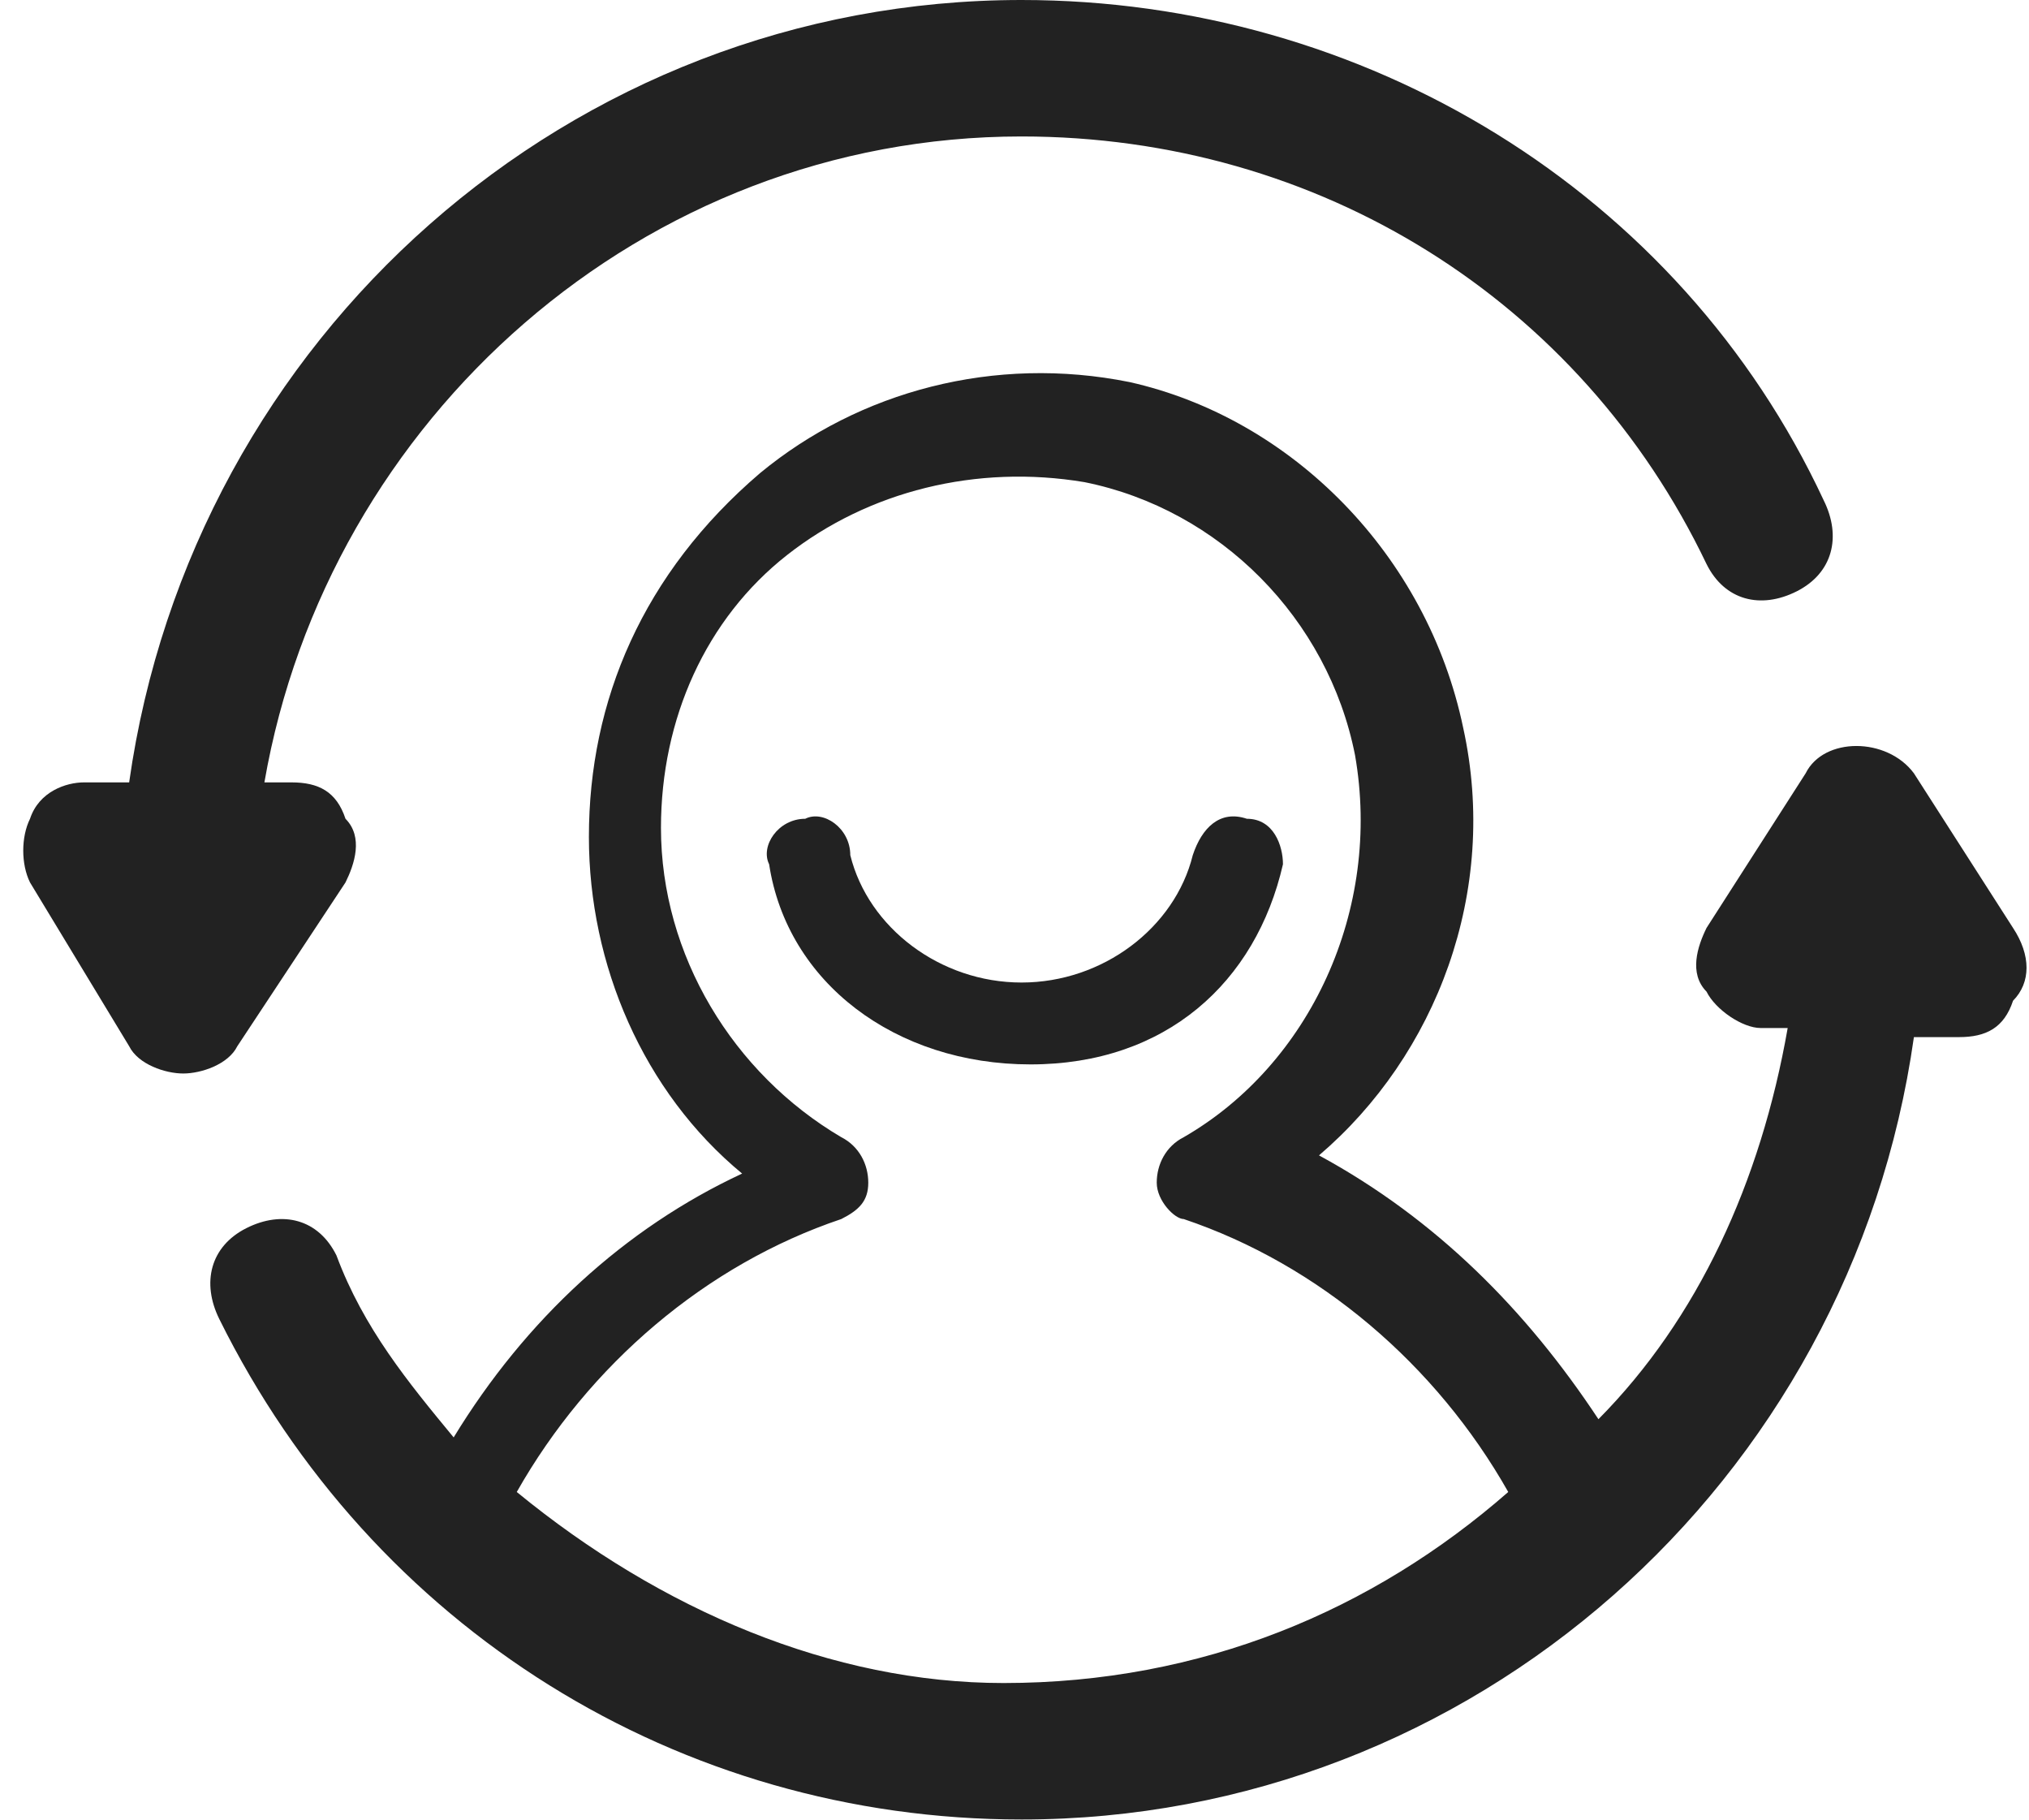
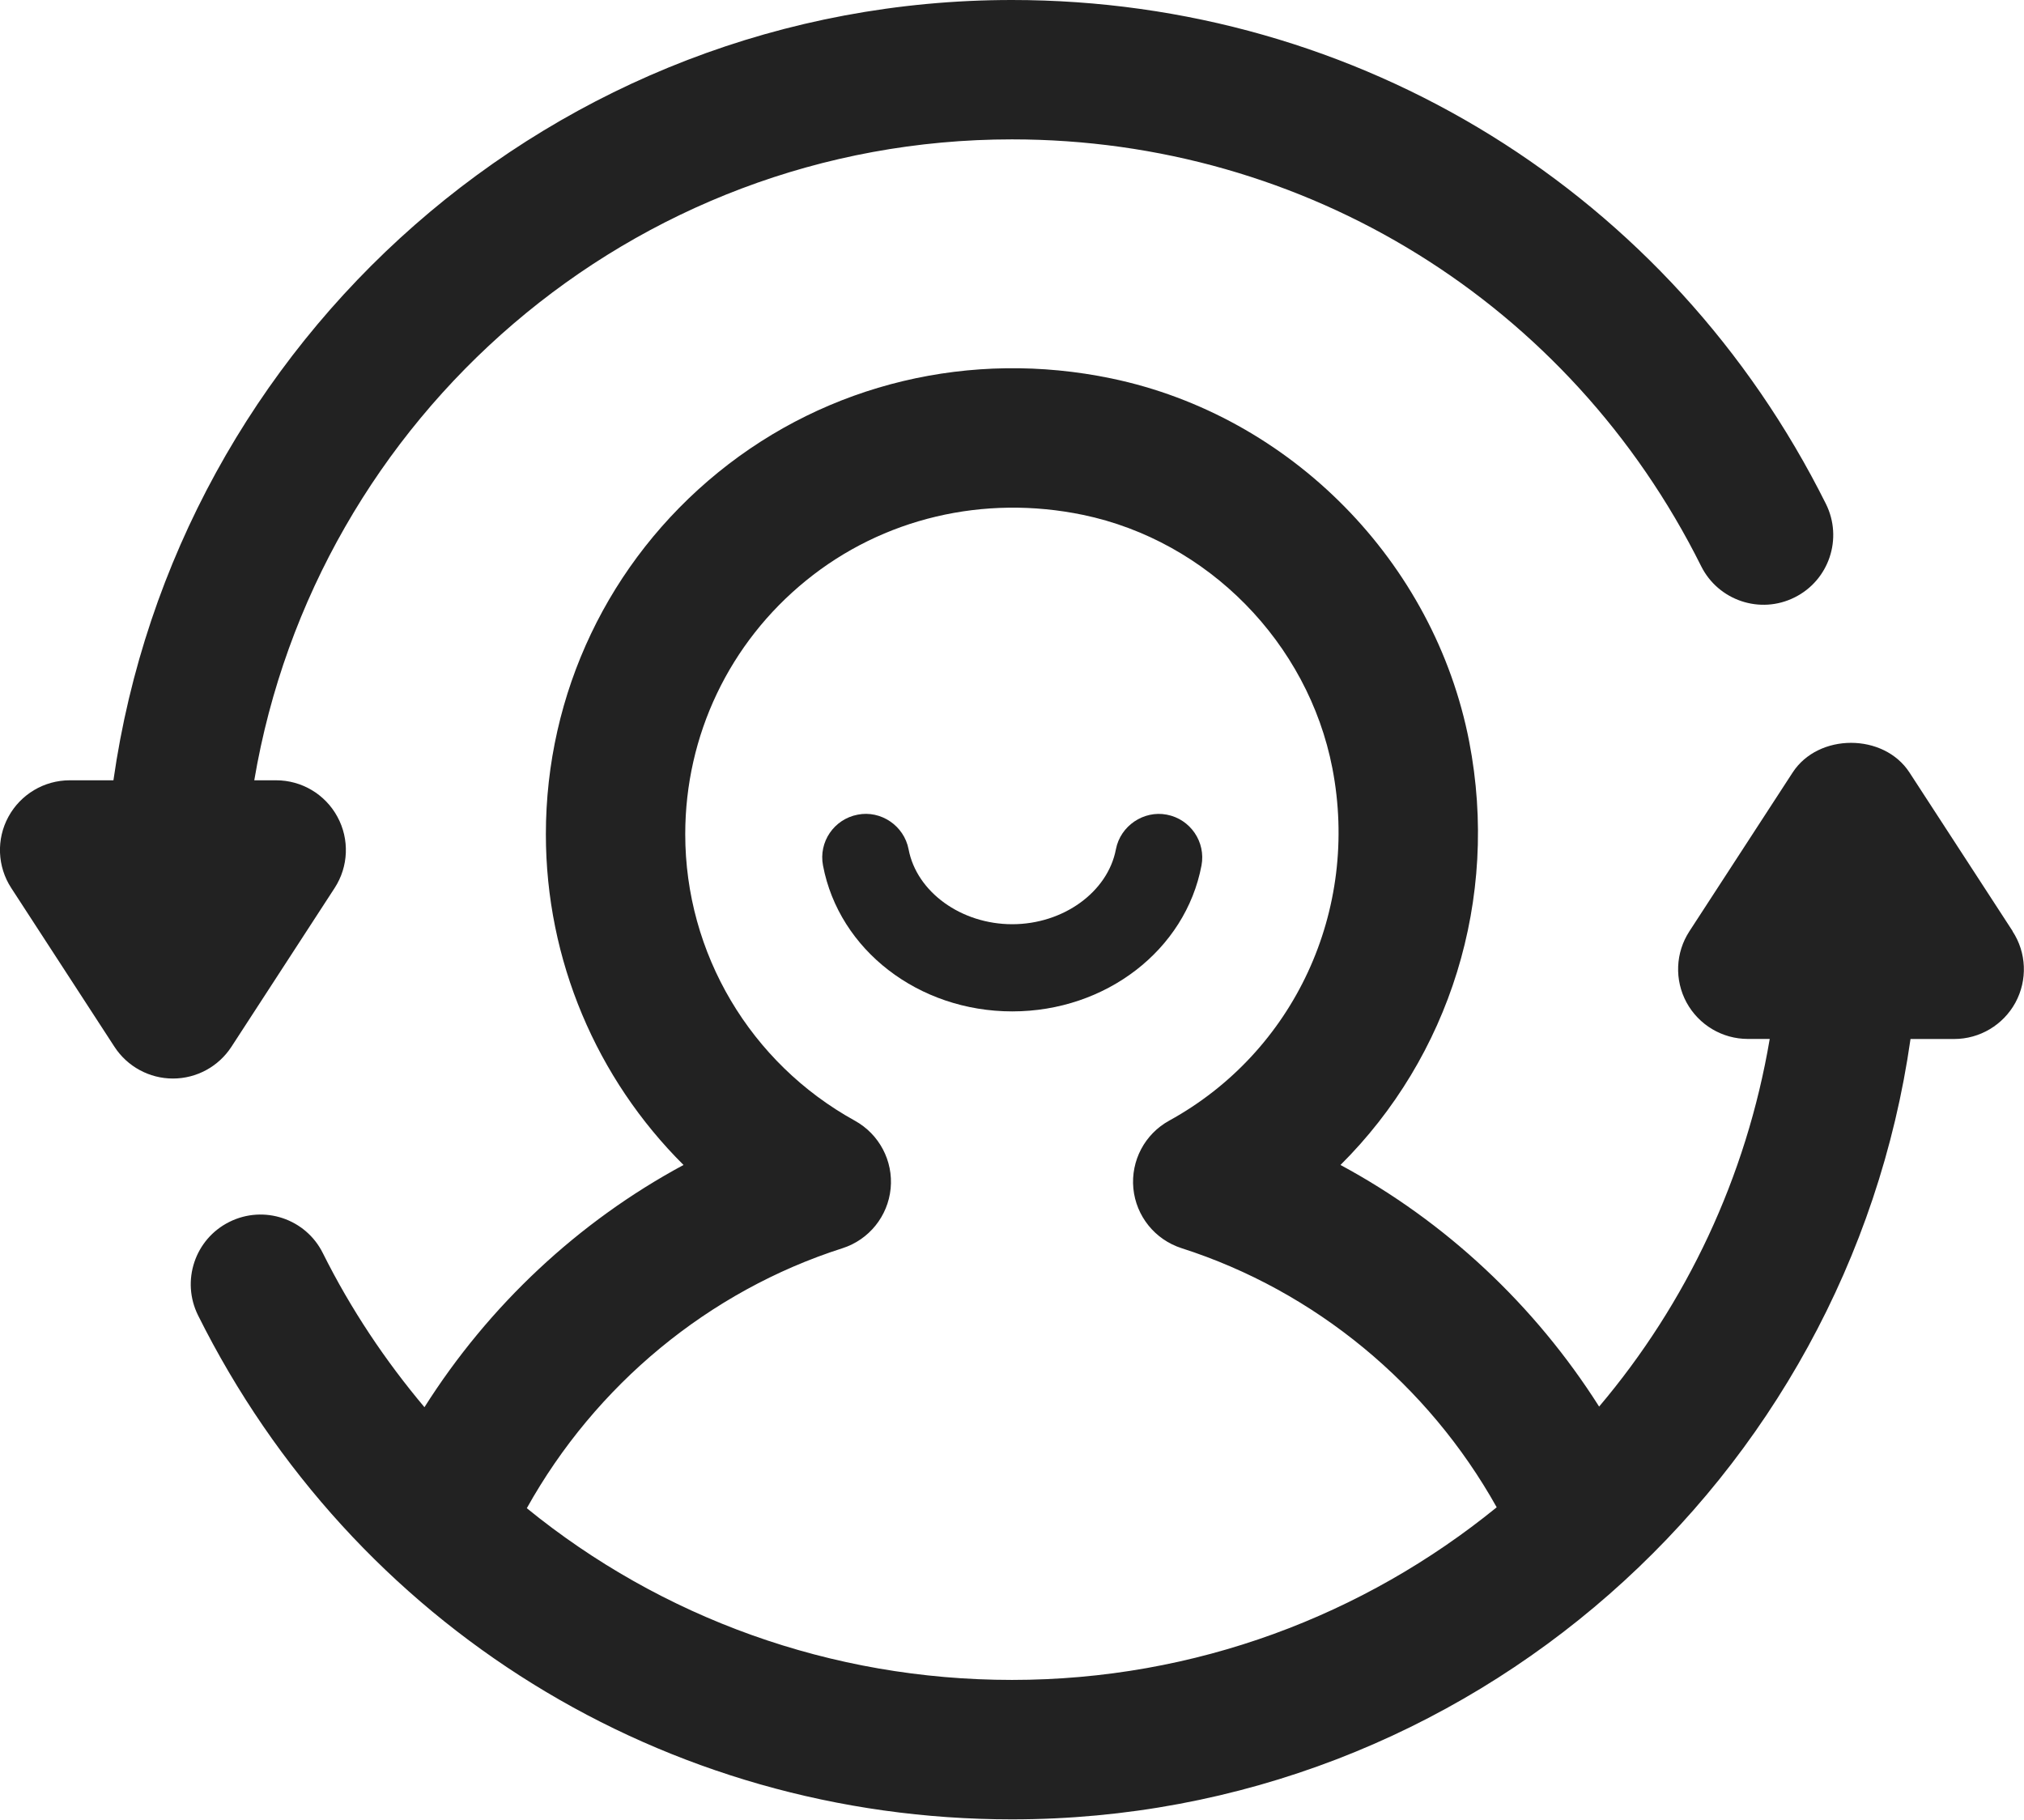
- <svg xmlns="http://www.w3.org/2000/svg" width="29" height="26" viewBox="0 0 29 26" fill="none">
-   <path d="M18.337 12.35C18.337 12.09 18.208 11.7 17.821 11.7C17.435 11.57 17.177 11.83 17.048 12.22C16.791 13.26 15.76 14.04 14.601 14.04C13.441 14.04 12.41 13.26 12.153 12.22C12.153 11.83 11.766 11.57 11.509 11.7C11.122 11.7 10.864 12.09 10.993 12.35C11.251 14.04 12.797 15.21 14.729 15.21C16.662 15.21 17.95 14.04 18.337 12.35Z" fill="#222222" />
-   <path d="M4.938 12.61C5.067 12.35 5.196 11.96 4.938 11.7C4.809 11.31 4.552 11.18 4.165 11.18H3.779C4.681 5.98 9.19 1.95 14.6 1.95C18.852 1.95 22.588 4.29 24.391 8.06C24.649 8.58 25.164 8.71 25.68 8.45C26.195 8.19 26.324 7.67 26.066 7.15C24.005 2.73 19.496 0 14.6 0C8.159 0 2.748 4.81 1.846 11.18H1.202C0.945 11.18 0.558 11.31 0.429 11.7C0.3 11.96 0.3 12.35 0.429 12.61L1.846 14.95C1.975 15.21 2.362 15.34 2.619 15.34C2.877 15.34 3.263 15.21 3.392 14.95L4.938 12.61Z" fill="#222222" />
-   <path d="M28.772 13.26L27.355 11.05C26.968 10.53 26.066 10.53 25.808 11.05L24.391 13.26C24.263 13.52 24.134 13.91 24.391 14.17C24.52 14.43 24.907 14.69 25.164 14.69H25.551C25.164 16.9 24.263 18.85 22.846 20.28C21.815 18.72 20.527 17.42 18.852 16.51C20.527 15.08 21.428 12.74 20.913 10.4C20.398 7.93 18.465 5.98 16.146 5.46C14.214 5.07 12.281 5.59 10.864 6.76C9.19 8.19 8.417 10.01 8.417 11.96C8.417 13.78 9.19 15.6 10.607 16.77C8.932 17.55 7.515 18.85 6.484 20.54C5.84 19.76 5.196 18.98 4.809 17.94C4.552 17.42 4.037 17.29 3.521 17.55C3.006 17.81 2.877 18.33 3.135 18.85C5.325 23.27 9.705 26 14.601 26C21.042 26 26.453 21.19 27.355 14.82H27.999C28.385 14.82 28.643 14.69 28.772 14.3C29.029 14.04 29.029 13.65 28.772 13.26ZM7.386 21.32C8.417 19.5 10.091 18.07 12.024 17.42C12.281 17.29 12.41 17.16 12.41 16.9C12.41 16.64 12.281 16.38 12.024 16.25C10.478 15.34 9.447 13.65 9.447 11.83C9.447 10.27 10.091 8.84 11.251 7.93C12.41 7.02 13.956 6.63 15.502 6.89C17.435 7.28 18.981 8.84 19.367 10.79C19.754 13 18.723 15.21 16.919 16.25C16.662 16.38 16.533 16.64 16.533 16.9C16.533 17.16 16.791 17.42 16.919 17.42C18.852 18.07 20.527 19.5 21.557 21.32C19.625 23.01 17.177 24.05 14.343 24.05C11.895 24.05 9.447 23.01 7.386 21.32Z" fill="#222222" />
+ <svg xmlns="http://www.w3.org/2000/svg" id="Layer_1" version="1.1" viewBox="0 0 32.922 29.593">
+   <defs>
+     <style>
+       .st0 {
+         fill: #222;
+       }
+     </style>
+   </defs>
+   <path class="st0" d="M3.764,17.027l1.679-2.583c.227-.349.244-.794.045-1.159-.198-.365-.58-.593-.996-.593h-.356c.999-5.907,6.138-10.425,12.325-10.425,4.779,0,9.075,2.66,11.209,6.941.279.56.961.79,1.521.509.561-.279.788-.96.509-1.521C27.178,3.141,22.106,0,16.46,0,9.021,0,2.865,5.53,1.845,12.692h-.711c-.416,0-.798.228-.997.593s-.181.811.046,1.159l1.679,2.583c.209.321.567.516.951.516s.741-.194.951-.516Z" />
+   <path class="st0" d="M32.738,15.147l-1.679-2.582c-.418-.643-1.482-.643-1.9,0l-1.679,2.582c-.228.349-.245.793-.047,1.159.199.365.581.593.997.593h.356c-.381,2.254-1.358,4.305-2.775,5.98-1.045-1.648-2.497-3.009-4.207-3.93,1.769-1.758,2.59-4.319,2.094-6.885-.567-2.927-2.905-5.301-5.818-5.908-2.288-.477-4.619.081-6.399,1.528-1.78,1.448-2.802,3.593-2.802,5.886,0,2.047.826,3.974,2.239,5.379-1.712.922-3.168,2.287-4.214,3.94-.636-.756-1.196-1.591-1.652-2.505-.278-.561-.96-.789-1.521-.509-.561.279-.788.96-.509,1.521,2.521,5.057,7.593,8.197,13.237,8.197,7.441,0,13.597-5.53,14.617-12.693h.71c.416,0,.798-.228.997-.593.198-.366.181-.811-.047-1.159h.002ZM8.569,24.532c1.114-2,2.956-3.532,5.135-4.229.431-.138.739-.52.783-.971.044-.45-.186-.884-.582-1.103-1.701-.938-2.759-2.723-2.759-4.66,0-1.607.716-3.111,1.965-4.126,1.248-1.015,2.89-1.403,4.506-1.068,2.029.423,3.659,2.079,4.055,4.12.447,2.311-.619,4.614-2.654,5.733-.397.218-.626.651-.583,1.103.044.451.352.832.783.971,2.174.696,4.013,2.222,5.127,4.215-2.154,1.753-4.897,2.808-7.884,2.808-2.947,0-5.707-1.014-7.892-2.793Z" />
+   <path class="st0" d="M19.543,14.079c.073-.384-.18-.755-.564-.828-.374-.073-.755.18-.828.564-.132.694-.856,1.218-1.686,1.218s-1.554-.523-1.686-1.218c-.073-.385-.452-.639-.828-.564-.385.073-.638.444-.564.828.261,1.374,1.556,2.372,3.078,2.372s2.817-.998,3.078-2.372Z" />
</svg>
